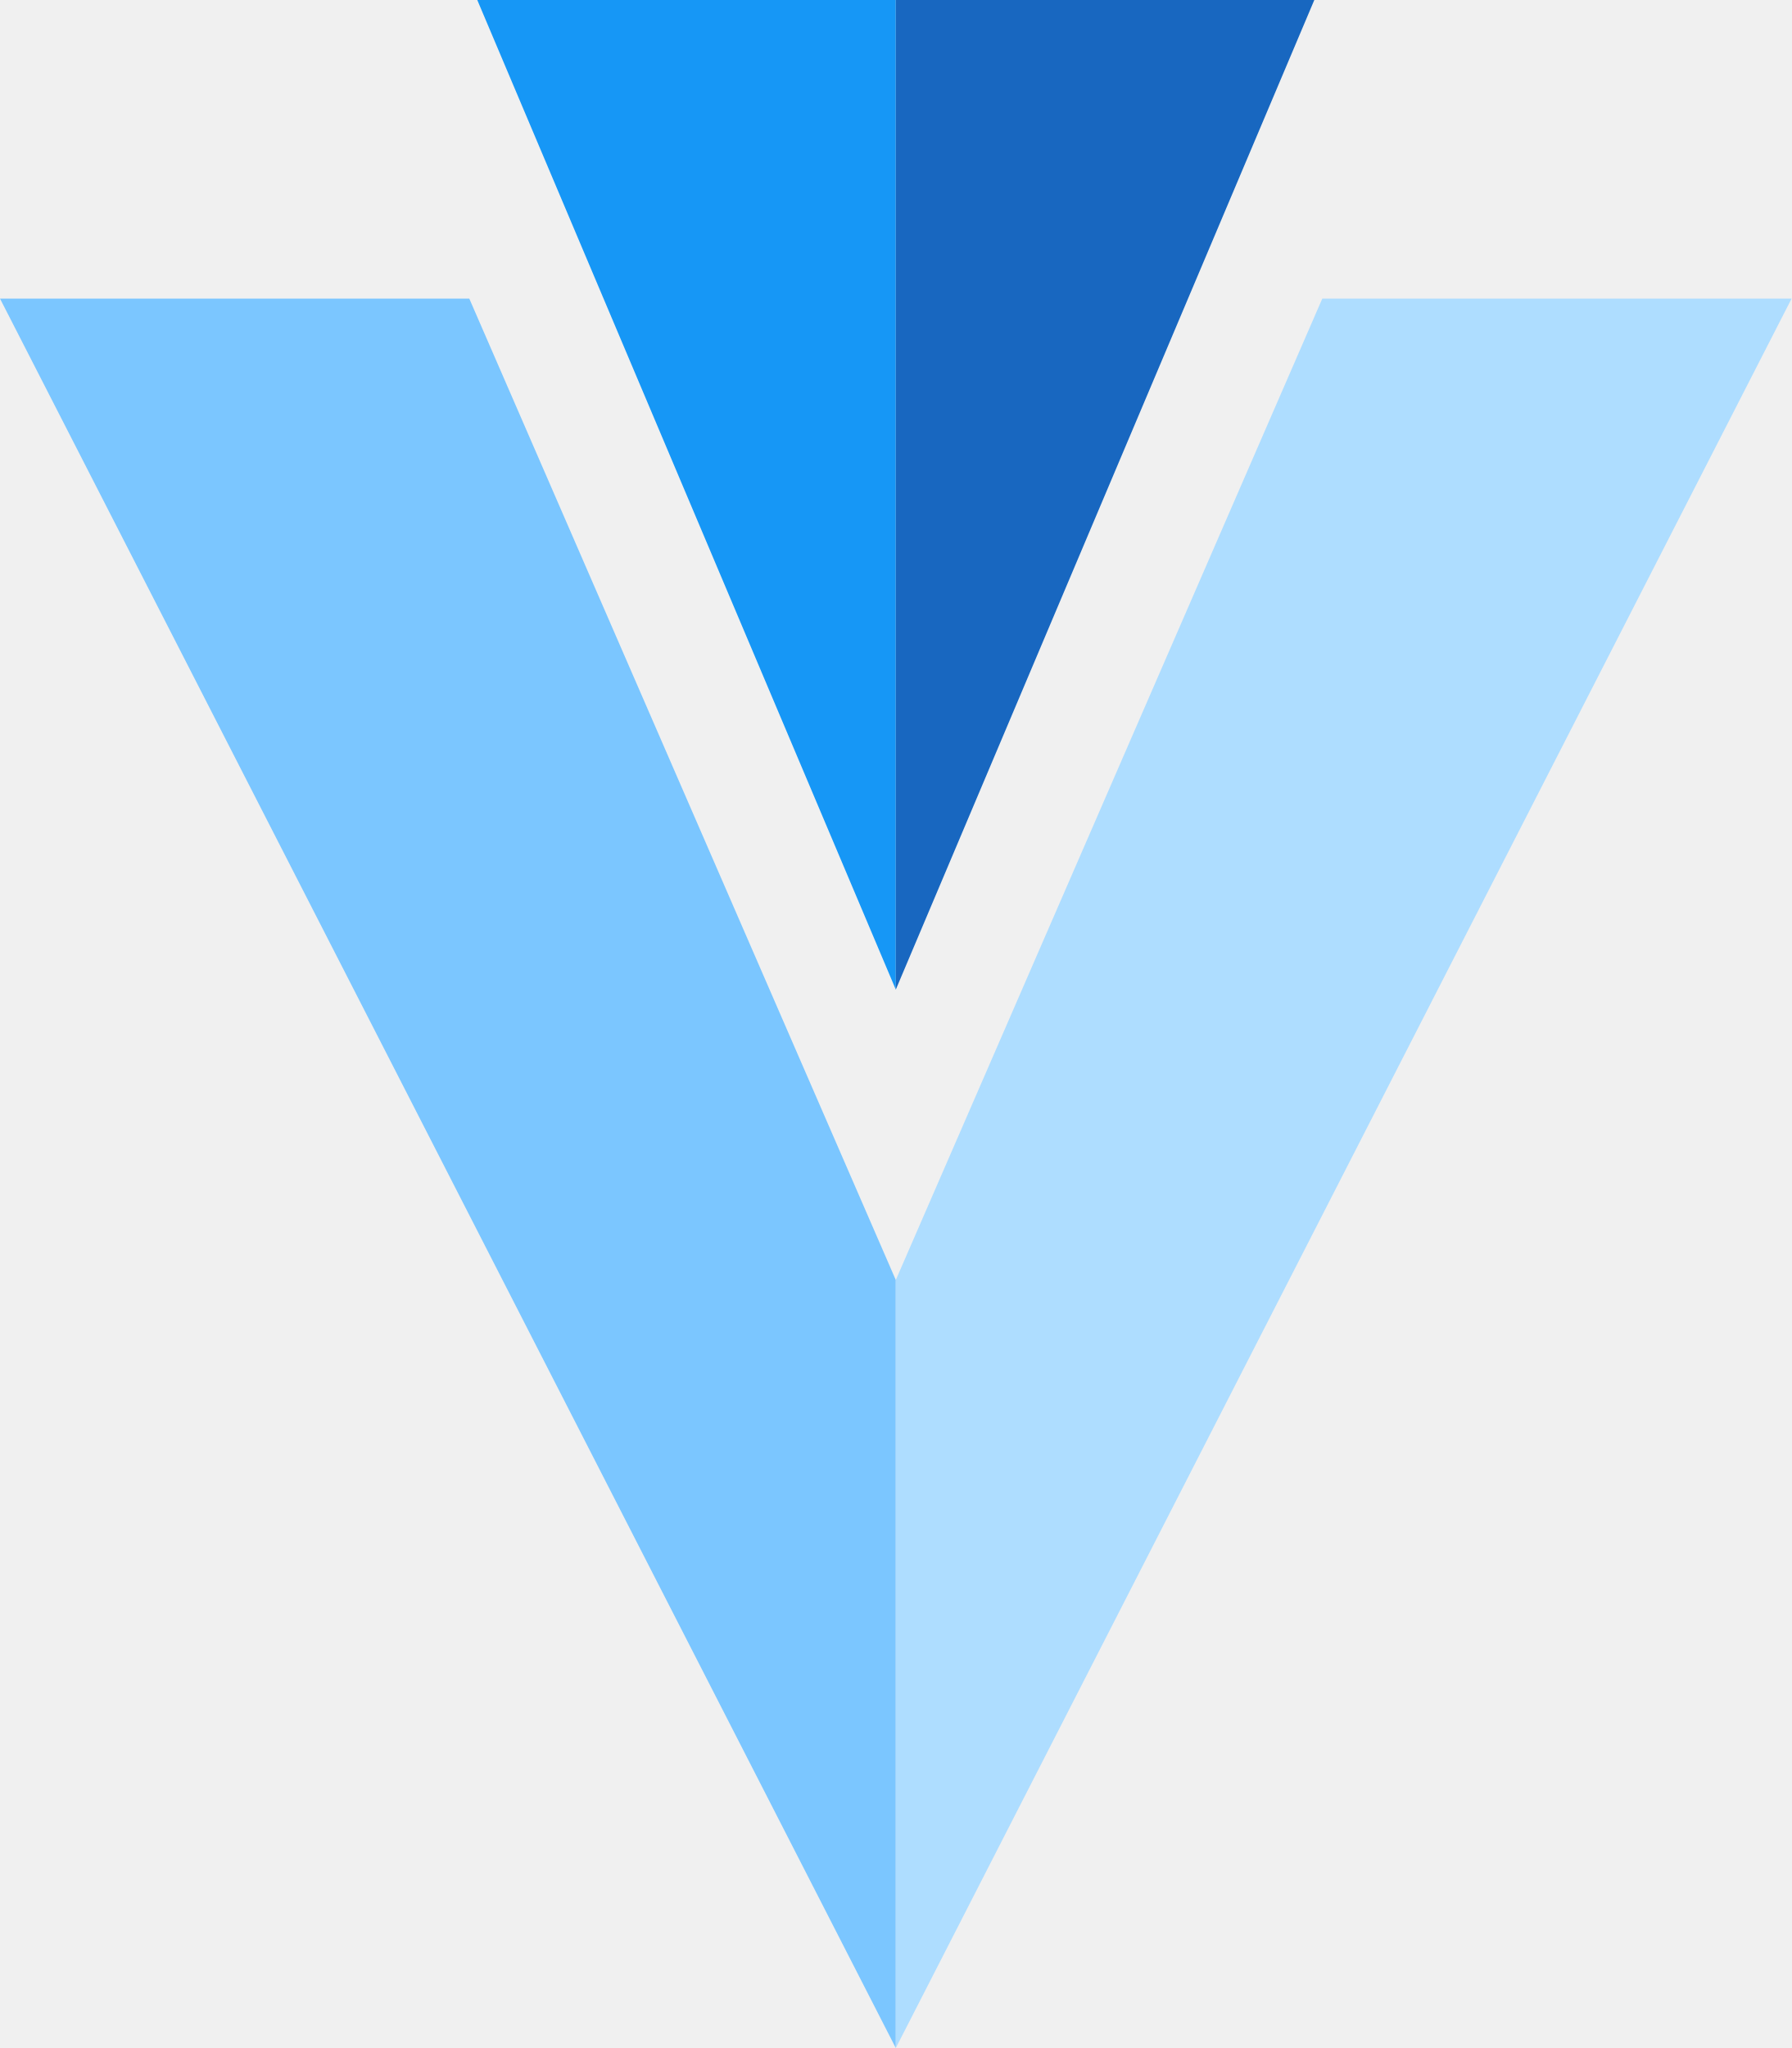
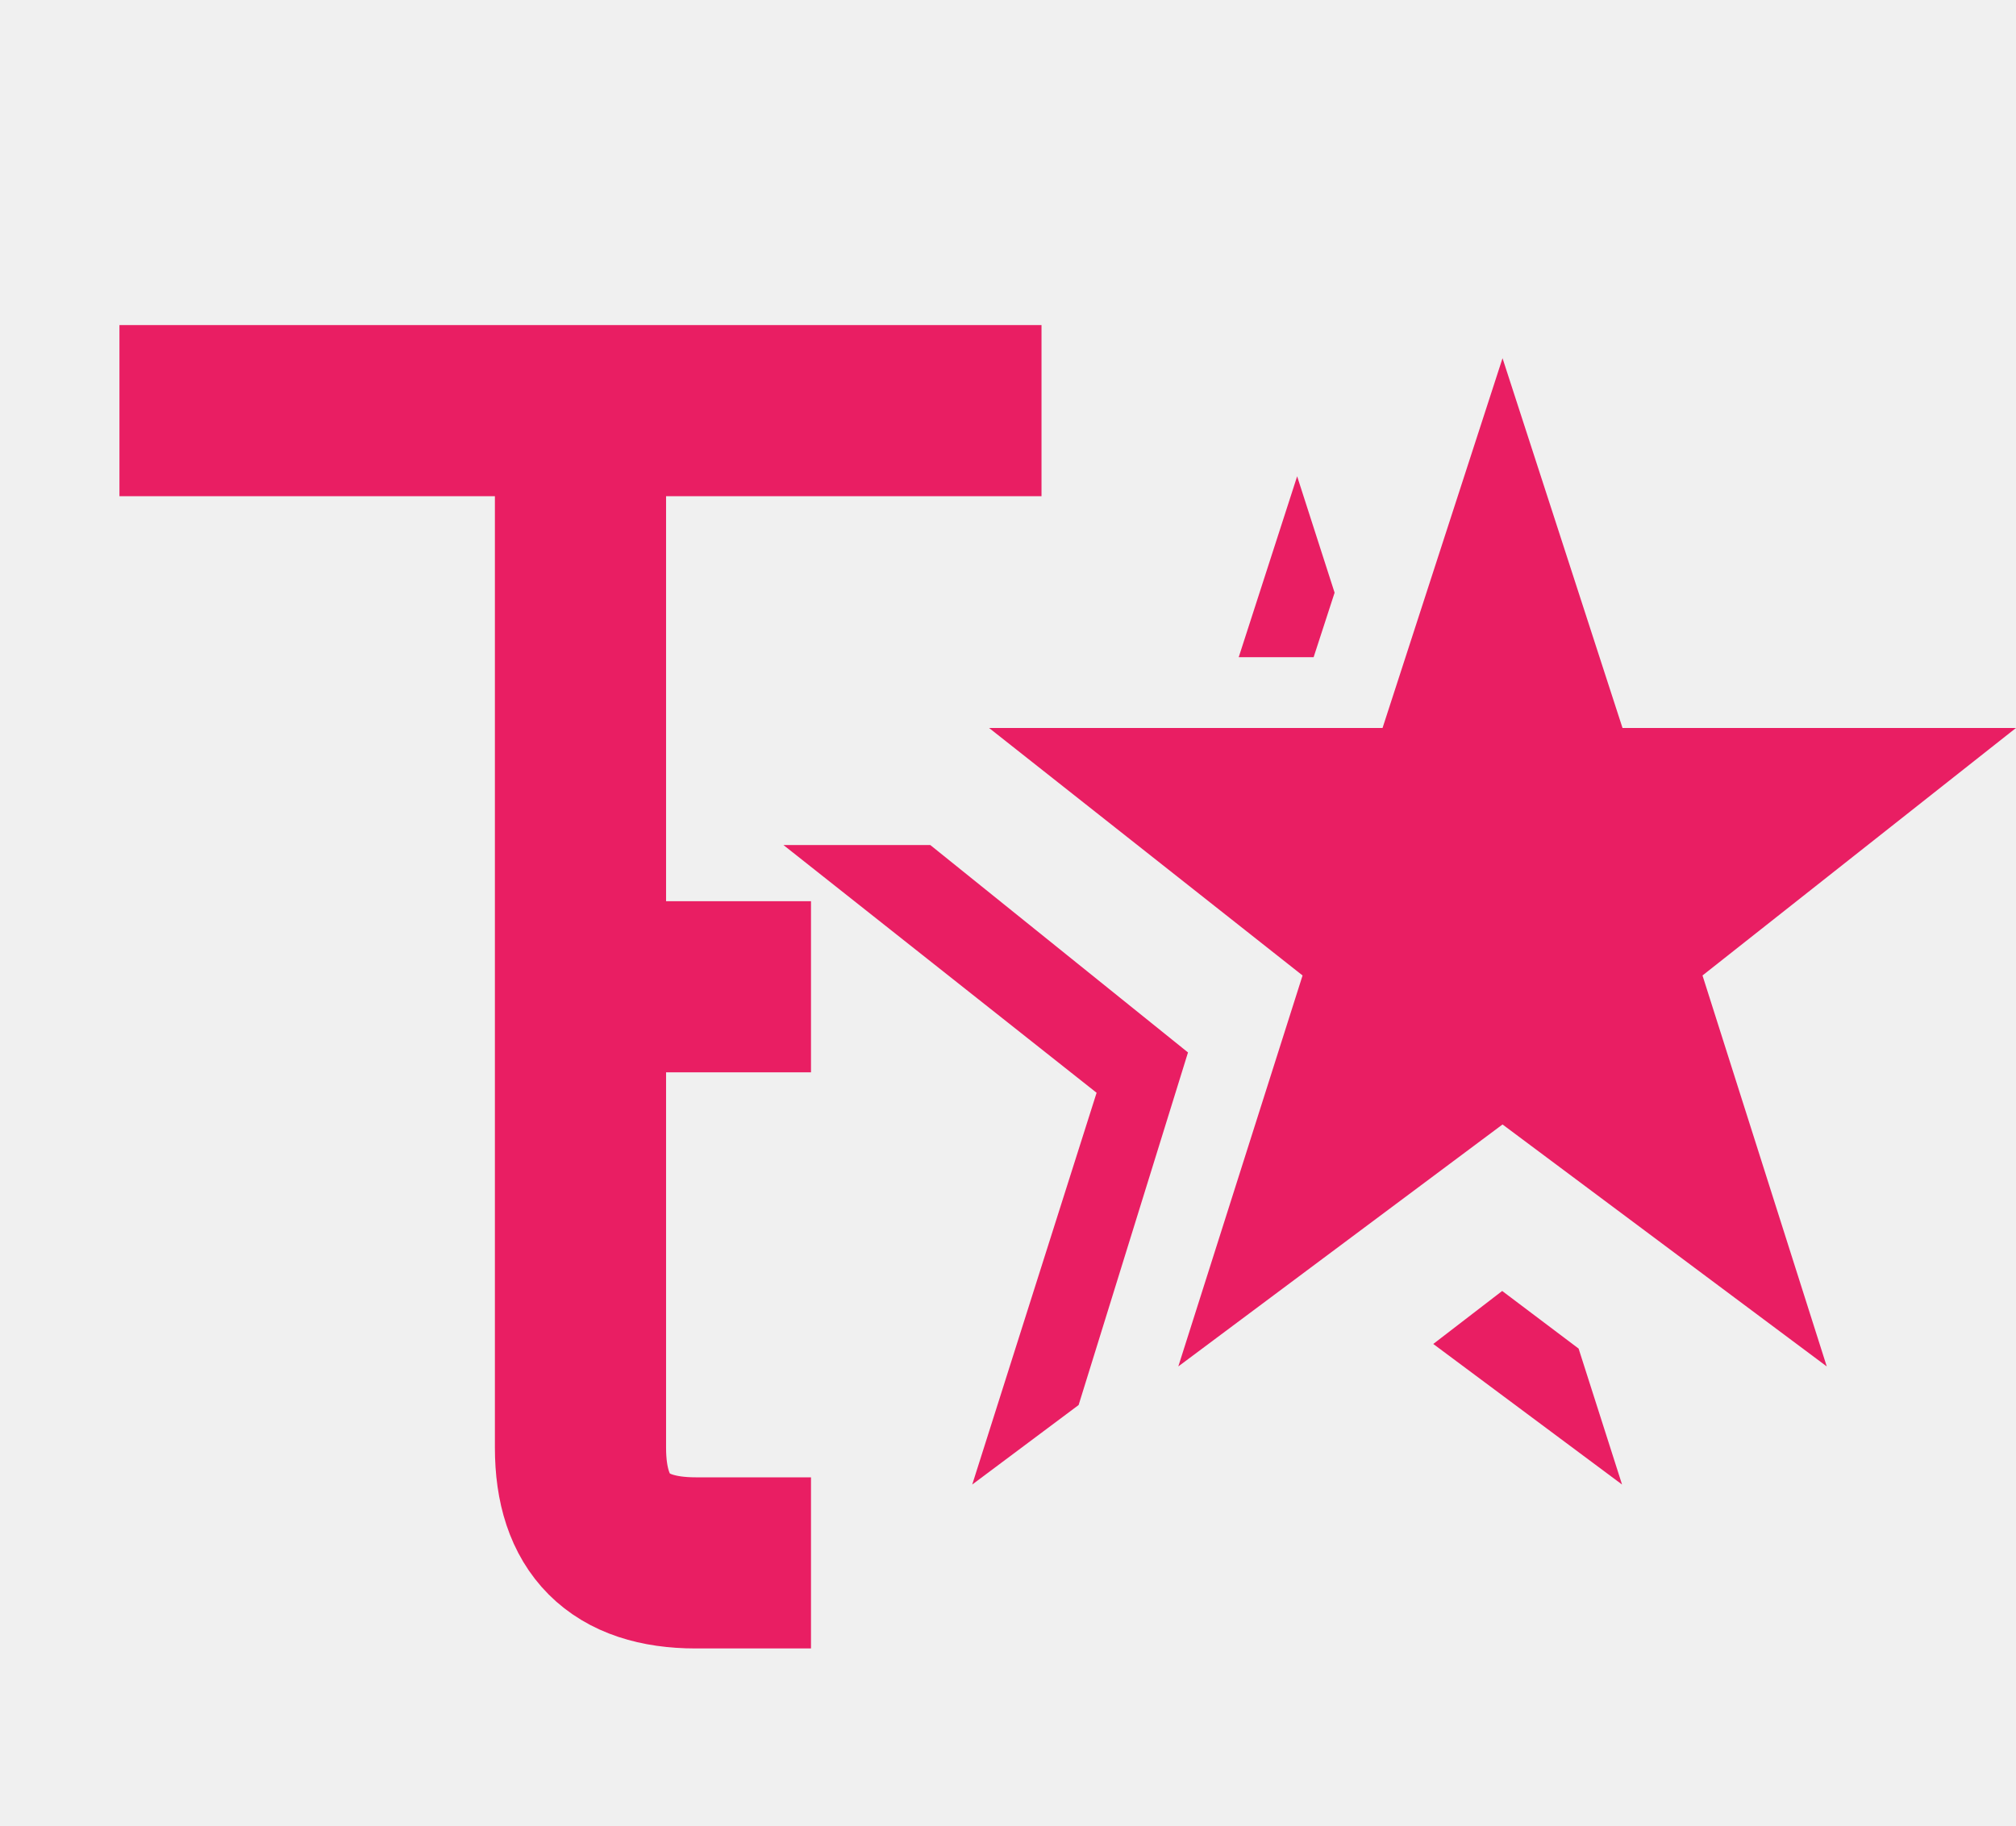
- <svg xmlns="http://www.w3.org/2000/svg" id="Layer_1" data-name="Layer 1" viewBox="0 0 87.5 100">
+ <svg xmlns="http://www.w3.org/2000/svg" width="212" height="192" viewBox="0 0 212 192" fill="none">
+   <g clip-path="url(#clip0_4_17)">
+     <mask id="mask0_4_17" style="mask-type:luminance" maskUnits="userSpaceOnUse" x="-156" y="29" width="368" height="334">
+       <path d="M-156 29H212V362.283H-156V29Z" fill="white" />
+     </mask>
+     <g mask="url(#mask0_4_17)">
+       <path d="M85.283 103.795H79.223C75.183 103.795 71.143 103.795 67.103 103.795H61.043" stroke="#E91E63" stroke-width="18" stroke-miterlimit="10" />
+       <path d="M85.283 164.396H73.163C65.083 164.396 61.043 160.356 61.043 152.276V55.314C61.043 47.234 61.043 43.194 61.043 43.194" stroke="#E91E63" stroke-width="18" stroke-miterlimit="10" />
+       <path d="M212 76.573H170.622L158.004 37.679L145.387 76.573H104.009L136.976 102.607L123.91 143.731L158.004 118.279L192.099 143.731L179.033 102.607L212 76.573Z" fill="#E91E63" />
+       <path d="M157.968 135.793L166.004 141.853L170.573 156.154L150.72 141.368L157.968 135.793Z" fill="#E91E63" />
+       <path d="M97.828 88.887H82.386L115.317 114.946L102.239 156.154L113.426 147.791L124.928 110.704L97.828 88.887Z" fill="#E91E63" />
+       <path d="M140.345 62.344L138.139 69.131H130.261L136.406 50.102L140.345 62.344Z" fill="#E91E63" />
+       <path d="M109.523 43.194H12.561" stroke="#E91E63" stroke-width="18" stroke-miterlimit="10" />
+     </g>
+   </g>
  <defs>
-     <style>.cls-1{fill:#1697f6;}.cls-2{fill:#7bc6ff;}.cls-3{fill:#1867c0;}.cls-4{fill:#aeddff;}</style>
+     <clipPath id="clip0_4_17">
+       <rect width="212" height="192" fill="white" transform="matrix(-1 0 0 1 212 0)" />
+     </clipPath>
  </defs>
-   <polyline class="cls-1" points="43.75 0 23.31 0 43.75 48.32" />
-   <polygon class="cls-2" points="43.75 62.5 43.75 100 0 14.58 22.92 14.58 43.75 62.5" />
-   <polyline class="cls-3" points="43.75 0 64.19 0 43.75 48.32" />
-   <polygon class="cls-4" points="64.58 14.58 87.5 14.58 43.75 100 43.75 62.5 64.58 14.58" />
</svg>
